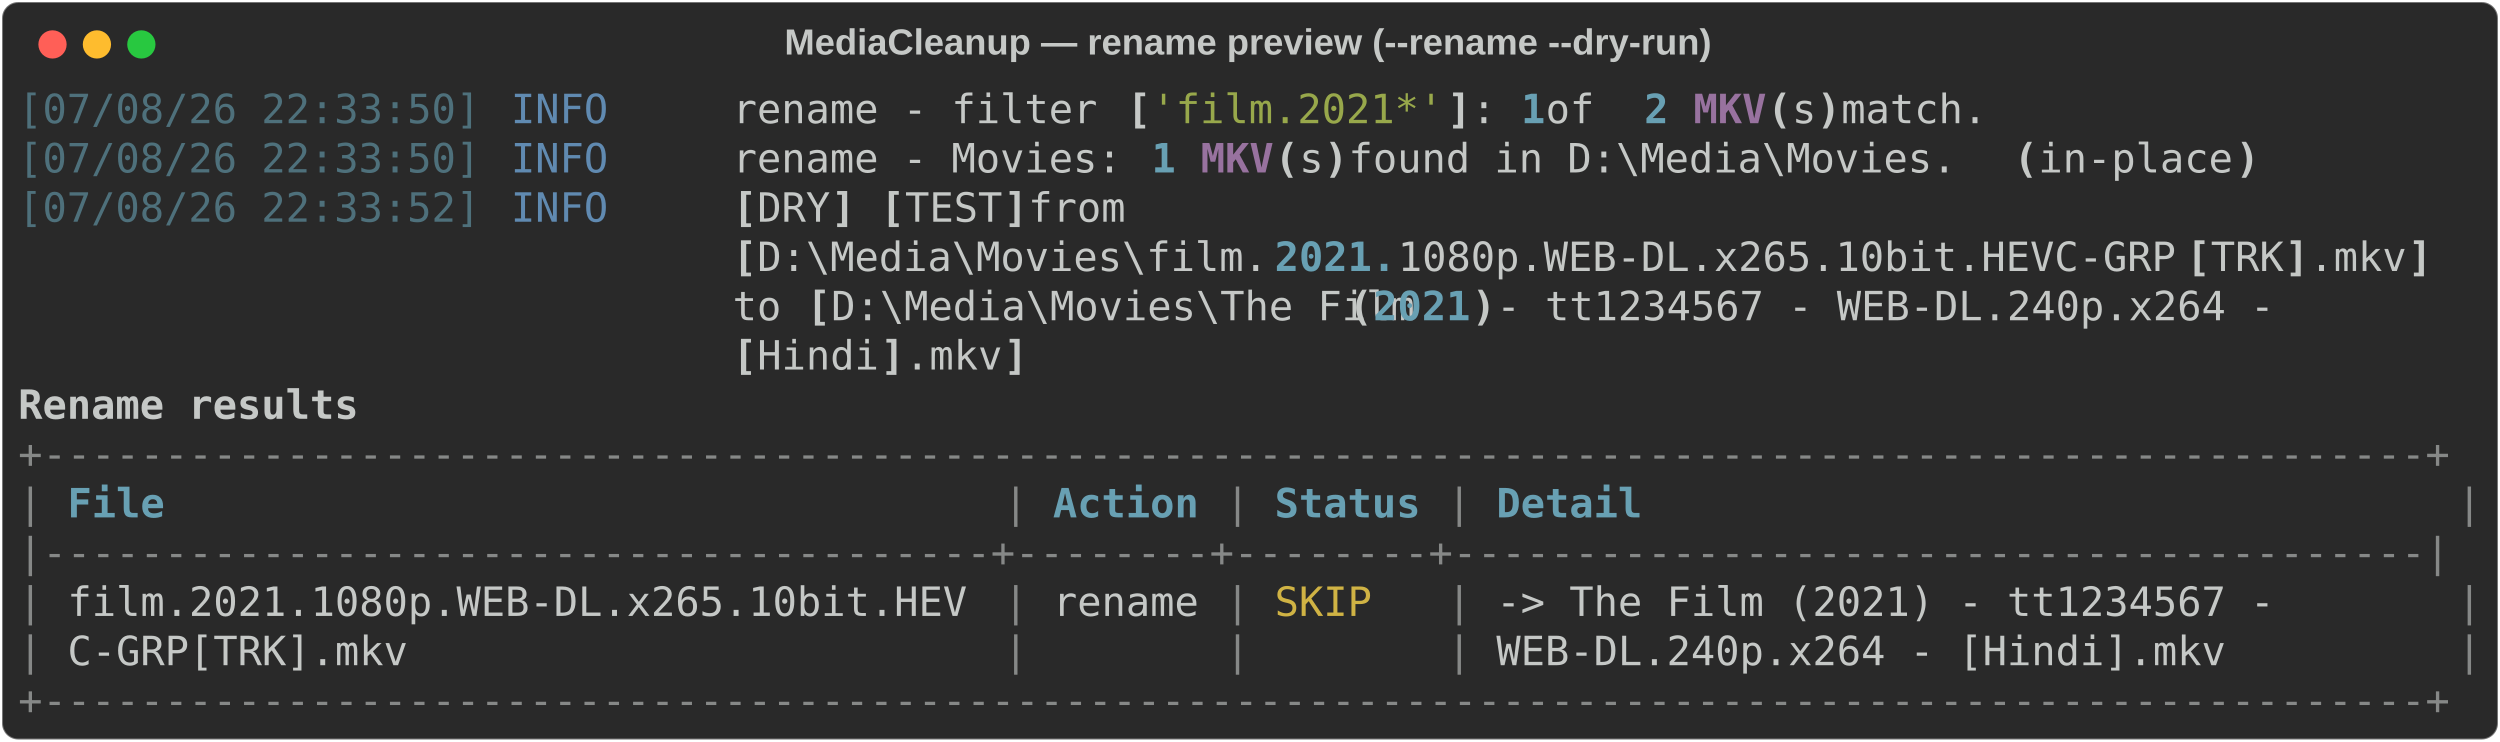
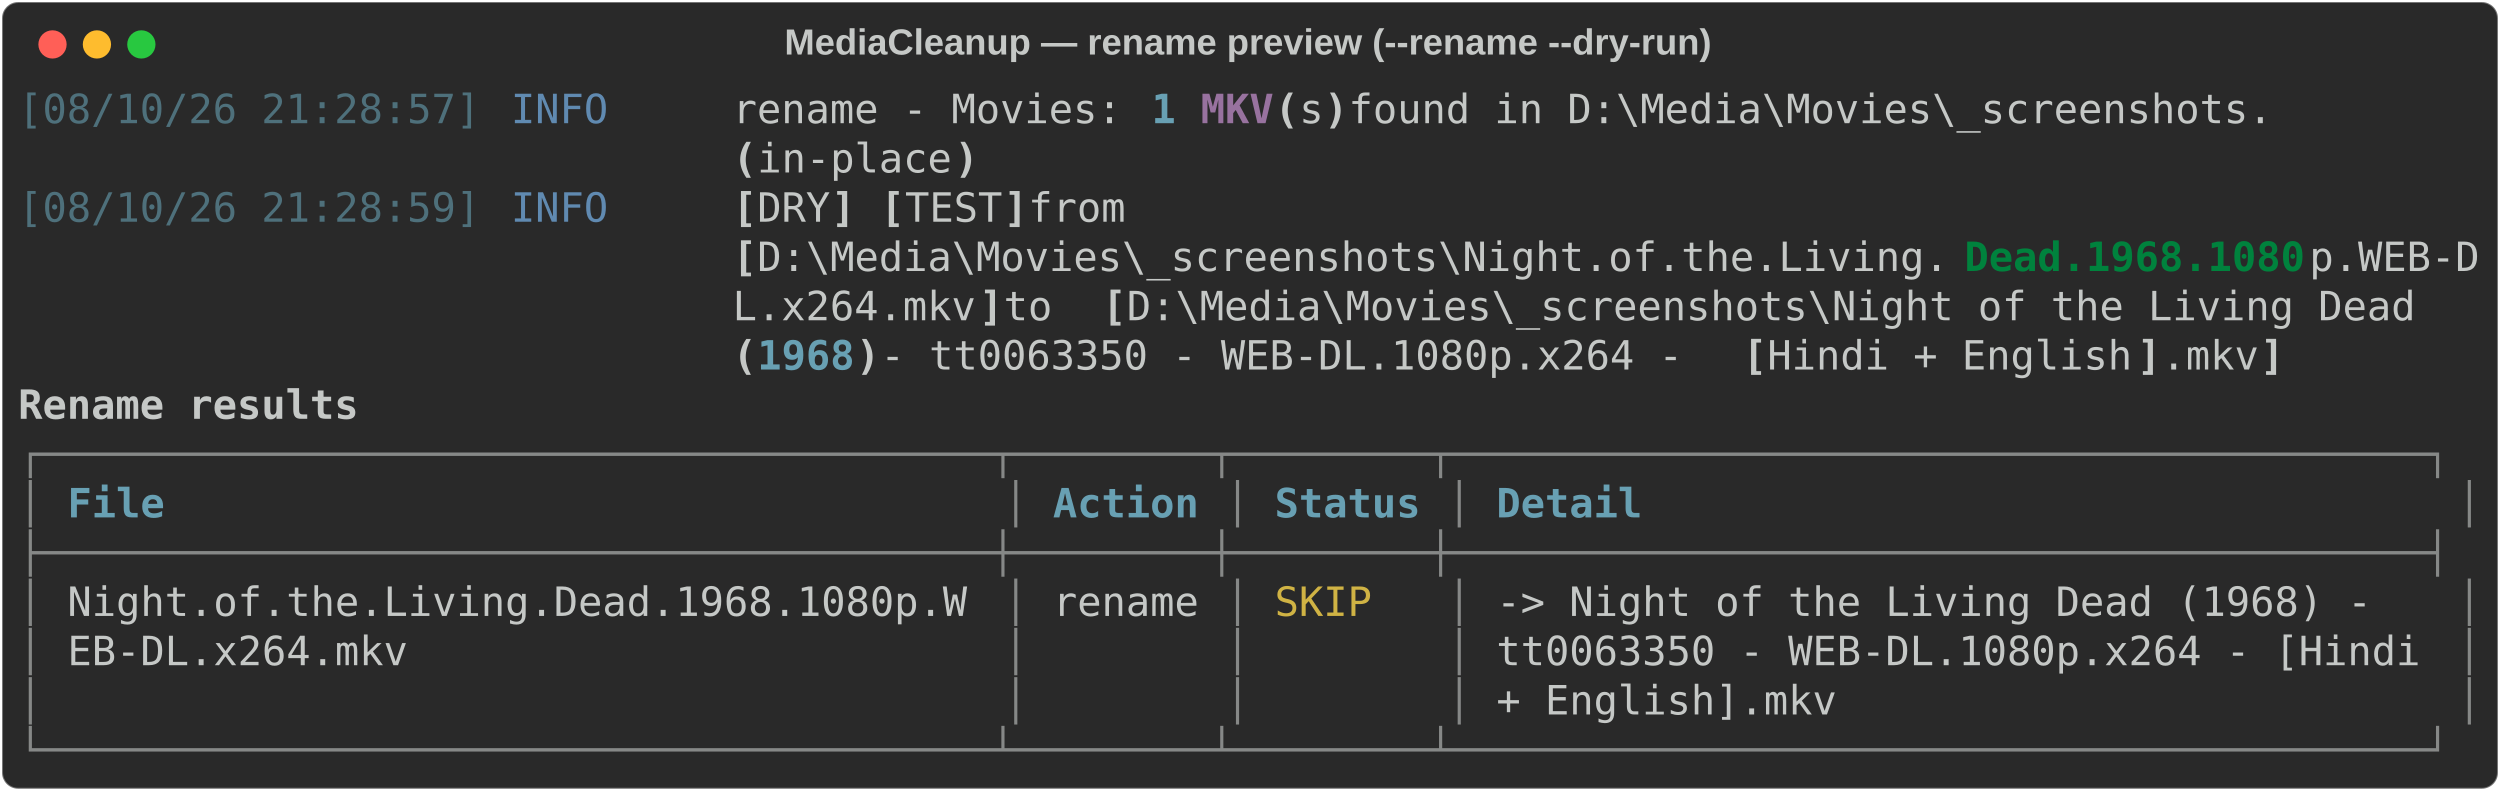
- <svg xmlns="http://www.w3.org/2000/svg" class="rich-terminal" viewBox="0 0 1238 367.2">
+ <svg xmlns="http://www.w3.org/2000/svg" class="rich-terminal" viewBox="0 0 1238 391.6">
  <style>

    @font-face {
        font-family: "Fira Code";
        src: local("FiraCode-Regular"),
                url("https://cdnjs.cloudflare.com/ajax/libs/firacode/6.2.0/woff2/FiraCode-Regular.woff2") format("woff2"),
                url("https://cdnjs.cloudflare.com/ajax/libs/firacode/6.2.0/woff/FiraCode-Regular.woff") format("woff");
        font-style: normal;
        font-weight: 400;
    }
    @font-face {
        font-family: "Fira Code";
        src: local("FiraCode-Bold"),
                url("https://cdnjs.cloudflare.com/ajax/libs/firacode/6.2.0/woff2/FiraCode-Bold.woff2") format("woff2"),
                url("https://cdnjs.cloudflare.com/ajax/libs/firacode/6.2.0/woff/FiraCode-Bold.woff") format("woff");
        font-style: bold;
        font-weight: 700;
    }

-     .terminal-3792340363-matrix {
+     .terminal-3484948861-matrix {
        font-family: Fira Code, monospace;
        font-size: 20px;
        line-height: 24.4px;
        font-variant-east-asian: full-width;
    }

-     .terminal-3792340363-title {
+     .terminal-3484948861-title {
        font-size: 18px;
        font-weight: bold;
        font-family: arial;
    }

-     .terminal-3792340363-r1 { fill: #4e707b }
- .terminal-3792340363-r2 { fill: #608ab1 }
- .terminal-3792340363-r3 { fill: #c5c8c6 }
- .terminal-3792340363-r4 { fill: #c5c8c6;font-weight: bold }
- .terminal-3792340363-r5 { fill: #98a84b }
- .terminal-3792340363-r6 { fill: #68a0b3;font-weight: bold }
- .terminal-3792340363-r7 { fill: #98729f;font-weight: bold }
- .terminal-3792340363-r8 { fill: #868887 }
- .terminal-3792340363-r9 { fill: #d0b344 }
+     .terminal-3484948861-r1 { fill: #4e707b }
+ .terminal-3484948861-r2 { fill: #608ab1 }
+ .terminal-3484948861-r3 { fill: #c5c8c6 }
+ .terminal-3484948861-r4 { fill: #68a0b3;font-weight: bold }
+ .terminal-3484948861-r5 { fill: #98729f;font-weight: bold }
+ .terminal-3484948861-r6 { fill: #c5c8c6;font-weight: bold }
+ .terminal-3484948861-r7 { fill: #00823d;font-weight: bold }
+ .terminal-3484948861-r8 { fill: #868887 }
+ .terminal-3484948861-r9 { fill: #d0b344 }
    </style>
  <defs>
-     <clipPath id="terminal-3792340363-clip-terminal">
-       <rect x="0" y="0" width="1219.0" height="316.2" />
-     </clipPath>
-     <clipPath id="terminal-3792340363-line-0">
+     <clipPath id="terminal-3484948861-clip-terminal">
+       <rect x="0" y="0" width="1219.0" height="340.6" />
+     </clipPath>
+     <clipPath id="terminal-3484948861-line-0">
      <rect x="0" y="1.5" width="1220" height="24.65" />
    </clipPath>
-     <clipPath id="terminal-3792340363-line-1">
+     <clipPath id="terminal-3484948861-line-1">
      <rect x="0" y="25.9" width="1220" height="24.65" />
    </clipPath>
-     <clipPath id="terminal-3792340363-line-2">
+     <clipPath id="terminal-3484948861-line-2">
      <rect x="0" y="50.3" width="1220" height="24.65" />
    </clipPath>
-     <clipPath id="terminal-3792340363-line-3">
+     <clipPath id="terminal-3484948861-line-3">
      <rect x="0" y="74.7" width="1220" height="24.65" />
    </clipPath>
-     <clipPath id="terminal-3792340363-line-4">
+     <clipPath id="terminal-3484948861-line-4">
      <rect x="0" y="99.1" width="1220" height="24.65" />
    </clipPath>
-     <clipPath id="terminal-3792340363-line-5">
+     <clipPath id="terminal-3484948861-line-5">
      <rect x="0" y="123.5" width="1220" height="24.65" />
    </clipPath>
-     <clipPath id="terminal-3792340363-line-6">
+     <clipPath id="terminal-3484948861-line-6">
      <rect x="0" y="147.9" width="1220" height="24.65" />
    </clipPath>
-     <clipPath id="terminal-3792340363-line-7">
+     <clipPath id="terminal-3484948861-line-7">
      <rect x="0" y="172.3" width="1220" height="24.65" />
    </clipPath>
-     <clipPath id="terminal-3792340363-line-8">
+     <clipPath id="terminal-3484948861-line-8">
      <rect x="0" y="196.7" width="1220" height="24.65" />
    </clipPath>
-     <clipPath id="terminal-3792340363-line-9">
+     <clipPath id="terminal-3484948861-line-9">
      <rect x="0" y="221.1" width="1220" height="24.65" />
    </clipPath>
-     <clipPath id="terminal-3792340363-line-10">
+     <clipPath id="terminal-3484948861-line-10">
      <rect x="0" y="245.5" width="1220" height="24.65" />
    </clipPath>
-     <clipPath id="terminal-3792340363-line-11">
+     <clipPath id="terminal-3484948861-line-11">
      <rect x="0" y="269.9" width="1220" height="24.65" />
    </clipPath>
+     <clipPath id="terminal-3484948861-line-12">
+       <rect x="0" y="294.3" width="1220" height="24.65" />
+     </clipPath>
  </defs>
-   <rect fill="#292929" stroke="rgba(255,255,255,0.35)" stroke-width="1" x="1" y="1" width="1236" height="365.2" rx="8" />
-   <text class="terminal-3792340363-title" fill="#c5c8c6" text-anchor="middle" x="618" y="27">MediaCleanup — rename preview (--rename --dry-run)</text>
+   <rect fill="#292929" stroke="rgba(255,255,255,0.35)" stroke-width="1" x="1" y="1" width="1236" height="389.6" rx="8" />
+   <text class="terminal-3484948861-title" fill="#c5c8c6" text-anchor="middle" x="618" y="27">MediaCleanup — rename preview (--rename --dry-run)</text>
  <g transform="translate(26,22)">
    <circle cx="0" cy="0" r="7" fill="#ff5f57" />
    <circle cx="22" cy="0" r="7" fill="#febc2e" />
    <circle cx="44" cy="0" r="7" fill="#28c840" />
  </g>
-   <g transform="translate(9, 41)" clip-path="url(#terminal-3792340363-clip-terminal)">
-     <g class="terminal-3792340363-matrix">
-       <text class="terminal-3792340363-r1" x="0" y="20" textLength="231.8" clip-path="url(#terminal-3792340363-line-0)">[07/08/26 22:33:50]</text>
-       <text class="terminal-3792340363-r2" x="244" y="20" textLength="97.6" clip-path="url(#terminal-3792340363-line-0)">INFO    </text>
-       <text class="terminal-3792340363-r3" x="353.8" y="20" textLength="195.2" clip-path="url(#terminal-3792340363-line-0)">rename - filter </text>
-       <text class="terminal-3792340363-r4" x="549" y="20" textLength="12.2" clip-path="url(#terminal-3792340363-line-0)">[</text>
-       <text class="terminal-3792340363-r5" x="561.2" y="20" textLength="146.4" clip-path="url(#terminal-3792340363-line-0)">'film.2021*'</text>
-       <text class="terminal-3792340363-r4" x="707.6" y="20" textLength="12.2" clip-path="url(#terminal-3792340363-line-0)">]</text>
-       <text class="terminal-3792340363-r3" x="719.8" y="20" textLength="24.4" clip-path="url(#terminal-3792340363-line-0)">: </text>
-       <text class="terminal-3792340363-r6" x="744.2" y="20" textLength="12.2" clip-path="url(#terminal-3792340363-line-0)">1</text>
-       <text class="terminal-3792340363-r3" x="756.4" y="20" textLength="48.8" clip-path="url(#terminal-3792340363-line-0)"> of </text>
-       <text class="terminal-3792340363-r6" x="805.2" y="20" textLength="12.2" clip-path="url(#terminal-3792340363-line-0)">2</text>
-       <text class="terminal-3792340363-r7" x="829.6" y="20" textLength="36.6" clip-path="url(#terminal-3792340363-line-0)">MKV</text>
-       <text class="terminal-3792340363-r4" x="866.2" y="20" textLength="12.2" clip-path="url(#terminal-3792340363-line-0)">(</text>
-       <text class="terminal-3792340363-r3" x="878.4" y="20" textLength="12.2" clip-path="url(#terminal-3792340363-line-0)">s</text>
-       <text class="terminal-3792340363-r4" x="890.6" y="20" textLength="12.2" clip-path="url(#terminal-3792340363-line-0)">)</text>
-       <text class="terminal-3792340363-r3" x="902.8" y="20" textLength="317.2" clip-path="url(#terminal-3792340363-line-0)"> match.                   </text>
-       <text class="terminal-3792340363-r3" x="1220" y="20" textLength="12.2" clip-path="url(#terminal-3792340363-line-0)">
- </text>
-       <text class="terminal-3792340363-r1" x="0" y="44.4" textLength="231.8" clip-path="url(#terminal-3792340363-line-1)">[07/08/26 22:33:50]</text>
-       <text class="terminal-3792340363-r2" x="244" y="44.4" textLength="97.6" clip-path="url(#terminal-3792340363-line-1)">INFO    </text>
-       <text class="terminal-3792340363-r3" x="353.8" y="44.4" textLength="207.4" clip-path="url(#terminal-3792340363-line-1)">rename - Movies: </text>
-       <text class="terminal-3792340363-r6" x="561.2" y="44.4" textLength="12.2" clip-path="url(#terminal-3792340363-line-1)">1</text>
-       <text class="terminal-3792340363-r7" x="585.6" y="44.4" textLength="36.6" clip-path="url(#terminal-3792340363-line-1)">MKV</text>
-       <text class="terminal-3792340363-r4" x="622.2" y="44.4" textLength="12.2" clip-path="url(#terminal-3792340363-line-1)">(</text>
-       <text class="terminal-3792340363-r3" x="634.4" y="44.4" textLength="12.2" clip-path="url(#terminal-3792340363-line-1)">s</text>
-       <text class="terminal-3792340363-r4" x="646.6" y="44.4" textLength="12.2" clip-path="url(#terminal-3792340363-line-1)">)</text>
-       <text class="terminal-3792340363-r3" x="658.8" y="44.4" textLength="329.4" clip-path="url(#terminal-3792340363-line-1)"> found in D:\Media\Movies. </text>
-       <text class="terminal-3792340363-r4" x="988.2" y="44.4" textLength="12.2" clip-path="url(#terminal-3792340363-line-1)">(</text>
-       <text class="terminal-3792340363-r3" x="1000.4" y="44.4" textLength="97.6" clip-path="url(#terminal-3792340363-line-1)">in-place</text>
-       <text class="terminal-3792340363-r4" x="1098" y="44.4" textLength="12.2" clip-path="url(#terminal-3792340363-line-1)">)</text>
-       <text class="terminal-3792340363-r3" x="1220" y="44.4" textLength="12.2" clip-path="url(#terminal-3792340363-line-1)">
- </text>
-       <text class="terminal-3792340363-r1" x="0" y="68.8" textLength="231.8" clip-path="url(#terminal-3792340363-line-2)">[07/08/26 22:33:52]</text>
-       <text class="terminal-3792340363-r2" x="244" y="68.8" textLength="97.6" clip-path="url(#terminal-3792340363-line-2)">INFO    </text>
-       <text class="terminal-3792340363-r4" x="353.8" y="68.8" textLength="12.2" clip-path="url(#terminal-3792340363-line-2)">[</text>
-       <text class="terminal-3792340363-r3" x="366" y="68.8" textLength="36.6" clip-path="url(#terminal-3792340363-line-2)">DRY</text>
-       <text class="terminal-3792340363-r4" x="402.6" y="68.8" textLength="12.2" clip-path="url(#terminal-3792340363-line-2)">]</text>
-       <text class="terminal-3792340363-r4" x="427" y="68.8" textLength="12.2" clip-path="url(#terminal-3792340363-line-2)">[</text>
-       <text class="terminal-3792340363-r3" x="439.2" y="68.8" textLength="48.8" clip-path="url(#terminal-3792340363-line-2)">TEST</text>
-       <text class="terminal-3792340363-r4" x="488" y="68.8" textLength="12.2" clip-path="url(#terminal-3792340363-line-2)">]</text>
-       <text class="terminal-3792340363-r3" x="500.2" y="68.8" textLength="719.8" clip-path="url(#terminal-3792340363-line-2)"> from                                                      </text>
-       <text class="terminal-3792340363-r3" x="1220" y="68.8" textLength="12.2" clip-path="url(#terminal-3792340363-line-2)">
- </text>
-       <text class="terminal-3792340363-r4" x="353.8" y="93.2" textLength="12.2" clip-path="url(#terminal-3792340363-line-3)">[</text>
-       <text class="terminal-3792340363-r3" x="366" y="93.2" textLength="256.2" clip-path="url(#terminal-3792340363-line-3)">D:\Media\Movies\film.</text>
-       <text class="terminal-3792340363-r6" x="622.2" y="93.2" textLength="61" clip-path="url(#terminal-3792340363-line-3)">2021.</text>
-       <text class="terminal-3792340363-r3" x="683.2" y="93.2" textLength="390.4" clip-path="url(#terminal-3792340363-line-3)">1080p.WEB-DL.x265.10bit.HEVC-GRP</text>
-       <text class="terminal-3792340363-r4" x="1073.6" y="93.2" textLength="12.2" clip-path="url(#terminal-3792340363-line-3)">[</text>
-       <text class="terminal-3792340363-r3" x="1085.8" y="93.2" textLength="36.6" clip-path="url(#terminal-3792340363-line-3)">TRK</text>
-       <text class="terminal-3792340363-r4" x="1122.4" y="93.2" textLength="12.2" clip-path="url(#terminal-3792340363-line-3)">]</text>
-       <text class="terminal-3792340363-r3" x="1134.6" y="93.2" textLength="48.8" clip-path="url(#terminal-3792340363-line-3)">.mkv</text>
-       <text class="terminal-3792340363-r4" x="1183.4" y="93.2" textLength="12.2" clip-path="url(#terminal-3792340363-line-3)">]</text>
-       <text class="terminal-3792340363-r3" x="1220" y="93.2" textLength="12.2" clip-path="url(#terminal-3792340363-line-3)">
- </text>
-       <text class="terminal-3792340363-r3" x="353.8" y="117.6" textLength="36.6" clip-path="url(#terminal-3792340363-line-4)">to </text>
-       <text class="terminal-3792340363-r4" x="390.4" y="117.6" textLength="12.2" clip-path="url(#terminal-3792340363-line-4)">[</text>
-       <text class="terminal-3792340363-r3" x="402.6" y="117.6" textLength="256.2" clip-path="url(#terminal-3792340363-line-4)">D:\Media\Movies\The Film </text>
-       <text class="terminal-3792340363-r4" x="658.8" y="117.6" textLength="12.2" clip-path="url(#terminal-3792340363-line-4)">(</text>
-       <text class="terminal-3792340363-r6" x="671" y="117.6" textLength="48.8" clip-path="url(#terminal-3792340363-line-4)">2021</text>
-       <text class="terminal-3792340363-r4" x="719.8" y="117.6" textLength="12.2" clip-path="url(#terminal-3792340363-line-4)">)</text>
-       <text class="terminal-3792340363-r3" x="732" y="117.6" textLength="488" clip-path="url(#terminal-3792340363-line-4)"> - tt1234567 - WEB-DL.240p.x264 -       </text>
-       <text class="terminal-3792340363-r3" x="1220" y="117.6" textLength="12.2" clip-path="url(#terminal-3792340363-line-4)">
- </text>
-       <text class="terminal-3792340363-r4" x="353.8" y="142" textLength="12.2" clip-path="url(#terminal-3792340363-line-5)">[</text>
-       <text class="terminal-3792340363-r3" x="366" y="142" textLength="61" clip-path="url(#terminal-3792340363-line-5)">Hindi</text>
-       <text class="terminal-3792340363-r4" x="427" y="142" textLength="12.2" clip-path="url(#terminal-3792340363-line-5)">]</text>
-       <text class="terminal-3792340363-r3" x="439.2" y="142" textLength="48.8" clip-path="url(#terminal-3792340363-line-5)">.mkv</text>
-       <text class="terminal-3792340363-r4" x="488" y="142" textLength="12.2" clip-path="url(#terminal-3792340363-line-5)">]</text>
-       <text class="terminal-3792340363-r3" x="1220" y="142" textLength="12.2" clip-path="url(#terminal-3792340363-line-5)">
- </text>
-       <text class="terminal-3792340363-r4" x="0" y="166.4" textLength="1220" clip-path="url(#terminal-3792340363-line-6)">                                           Rename results                                           </text>
-       <text class="terminal-3792340363-r3" x="1220" y="166.4" textLength="12.2" clip-path="url(#terminal-3792340363-line-6)">
- </text>
-       <text class="terminal-3792340363-r8" x="0" y="190.8" textLength="1220" clip-path="url(#terminal-3792340363-line-7)">+--------------------------------------------------------------------------------------------------+</text>
-       <text class="terminal-3792340363-r3" x="1220" y="190.8" textLength="12.2" clip-path="url(#terminal-3792340363-line-7)">
- </text>
-       <text class="terminal-3792340363-r8" x="0" y="215.2" textLength="12.2" clip-path="url(#terminal-3792340363-line-8)">|</text>
-       <text class="terminal-3792340363-r6" x="24.4" y="215.2" textLength="451.4" clip-path="url(#terminal-3792340363-line-8)">File                                 </text>
-       <text class="terminal-3792340363-r8" x="488" y="215.2" textLength="12.2" clip-path="url(#terminal-3792340363-line-8)">|</text>
-       <text class="terminal-3792340363-r6" x="512.4" y="215.2" textLength="73.2" clip-path="url(#terminal-3792340363-line-8)">Action</text>
-       <text class="terminal-3792340363-r8" x="597.8" y="215.2" textLength="12.2" clip-path="url(#terminal-3792340363-line-8)">|</text>
-       <text class="terminal-3792340363-r6" x="622.2" y="215.2" textLength="73.2" clip-path="url(#terminal-3792340363-line-8)">Status</text>
-       <text class="terminal-3792340363-r8" x="707.6" y="215.2" textLength="12.2" clip-path="url(#terminal-3792340363-line-8)">|</text>
-       <text class="terminal-3792340363-r6" x="732" y="215.2" textLength="463.6" clip-path="url(#terminal-3792340363-line-8)">Detail                                </text>
-       <text class="terminal-3792340363-r8" x="1207.8" y="215.2" textLength="12.2" clip-path="url(#terminal-3792340363-line-8)">|</text>
-       <text class="terminal-3792340363-r3" x="1220" y="215.2" textLength="12.2" clip-path="url(#terminal-3792340363-line-8)">
- </text>
-       <text class="terminal-3792340363-r8" x="0" y="239.6" textLength="1220" clip-path="url(#terminal-3792340363-line-9)">|---------------------------------------+--------+--------+----------------------------------------|</text>
-       <text class="terminal-3792340363-r3" x="1220" y="239.6" textLength="12.2" clip-path="url(#terminal-3792340363-line-9)">
- </text>
-       <text class="terminal-3792340363-r8" x="0" y="264" textLength="12.2" clip-path="url(#terminal-3792340363-line-10)">|</text>
-       <text class="terminal-3792340363-r3" x="24.4" y="264" textLength="451.4" clip-path="url(#terminal-3792340363-line-10)">film.2021.1080p.WEB-DL.x265.10bit.HEV</text>
-       <text class="terminal-3792340363-r8" x="488" y="264" textLength="12.2" clip-path="url(#terminal-3792340363-line-10)">|</text>
-       <text class="terminal-3792340363-r3" x="512.4" y="264" textLength="73.2" clip-path="url(#terminal-3792340363-line-10)">rename</text>
-       <text class="terminal-3792340363-r8" x="597.8" y="264" textLength="12.2" clip-path="url(#terminal-3792340363-line-10)">|</text>
-       <text class="terminal-3792340363-r9" x="622.2" y="264" textLength="48.8" clip-path="url(#terminal-3792340363-line-10)">SKIP</text>
-       <text class="terminal-3792340363-r8" x="707.6" y="264" textLength="12.2" clip-path="url(#terminal-3792340363-line-10)">|</text>
-       <text class="terminal-3792340363-r3" x="732" y="264" textLength="463.6" clip-path="url(#terminal-3792340363-line-10)">-&gt; The Film (2021) - tt1234567 -          </text>
-       <text class="terminal-3792340363-r8" x="1207.8" y="264" textLength="12.2" clip-path="url(#terminal-3792340363-line-10)">|</text>
-       <text class="terminal-3792340363-r3" x="1220" y="264" textLength="12.2" clip-path="url(#terminal-3792340363-line-10)">
- </text>
-       <text class="terminal-3792340363-r8" x="0" y="288.4" textLength="12.2" clip-path="url(#terminal-3792340363-line-11)">|</text>
-       <text class="terminal-3792340363-r3" x="24.4" y="288.4" textLength="451.4" clip-path="url(#terminal-3792340363-line-11)">C-GRP[TRK].mkv                       </text>
-       <text class="terminal-3792340363-r8" x="488" y="288.4" textLength="12.2" clip-path="url(#terminal-3792340363-line-11)">|</text>
-       <text class="terminal-3792340363-r8" x="597.8" y="288.4" textLength="12.2" clip-path="url(#terminal-3792340363-line-11)">|</text>
-       <text class="terminal-3792340363-r8" x="707.6" y="288.4" textLength="12.2" clip-path="url(#terminal-3792340363-line-11)">|</text>
-       <text class="terminal-3792340363-r3" x="732" y="288.4" textLength="463.6" clip-path="url(#terminal-3792340363-line-11)">WEB-DL.240p.x264 - [Hindi].mkv        </text>
-       <text class="terminal-3792340363-r8" x="1207.8" y="288.4" textLength="12.2" clip-path="url(#terminal-3792340363-line-11)">|</text>
-       <text class="terminal-3792340363-r3" x="1220" y="288.4" textLength="12.2" clip-path="url(#terminal-3792340363-line-11)">
- </text>
-       <text class="terminal-3792340363-r8" x="0" y="312.8" textLength="1220" clip-path="url(#terminal-3792340363-line-12)">+--------------------------------------------------------------------------------------------------+</text>
-       <text class="terminal-3792340363-r3" x="1220" y="312.8" textLength="12.2" clip-path="url(#terminal-3792340363-line-12)">
+   <g transform="translate(9, 41)" clip-path="url(#terminal-3484948861-clip-terminal)">
+     <g class="terminal-3484948861-matrix">
+       <text class="terminal-3484948861-r1" x="0" y="20" textLength="231.8" clip-path="url(#terminal-3484948861-line-0)">[08/10/26 21:28:57]</text>
+       <text class="terminal-3484948861-r2" x="244" y="20" textLength="97.6" clip-path="url(#terminal-3484948861-line-0)">INFO    </text>
+       <text class="terminal-3484948861-r3" x="353.8" y="20" textLength="207.4" clip-path="url(#terminal-3484948861-line-0)">rename - Movies: </text>
+       <text class="terminal-3484948861-r4" x="561.2" y="20" textLength="12.2" clip-path="url(#terminal-3484948861-line-0)">1</text>
+       <text class="terminal-3484948861-r5" x="585.6" y="20" textLength="36.6" clip-path="url(#terminal-3484948861-line-0)">MKV</text>
+       <text class="terminal-3484948861-r6" x="622.2" y="20" textLength="12.2" clip-path="url(#terminal-3484948861-line-0)">(</text>
+       <text class="terminal-3484948861-r3" x="634.4" y="20" textLength="12.2" clip-path="url(#terminal-3484948861-line-0)">s</text>
+       <text class="terminal-3484948861-r6" x="646.6" y="20" textLength="12.2" clip-path="url(#terminal-3484948861-line-0)">)</text>
+       <text class="terminal-3484948861-r3" x="658.8" y="20" textLength="561.2" clip-path="url(#terminal-3484948861-line-0)"> found in D:\Media\Movies\_screenshots.       </text>
+       <text class="terminal-3484948861-r3" x="1220" y="20" textLength="12.2" clip-path="url(#terminal-3484948861-line-0)">
+ </text>
+       <text class="terminal-3484948861-r6" x="353.8" y="44.4" textLength="12.2" clip-path="url(#terminal-3484948861-line-1)">(</text>
+       <text class="terminal-3484948861-r3" x="366" y="44.4" textLength="97.6" clip-path="url(#terminal-3484948861-line-1)">in-place</text>
+       <text class="terminal-3484948861-r6" x="463.6" y="44.4" textLength="12.2" clip-path="url(#terminal-3484948861-line-1)">)</text>
+       <text class="terminal-3484948861-r3" x="1220" y="44.4" textLength="12.2" clip-path="url(#terminal-3484948861-line-1)">
+ </text>
+       <text class="terminal-3484948861-r1" x="0" y="68.8" textLength="231.8" clip-path="url(#terminal-3484948861-line-2)">[08/10/26 21:28:59]</text>
+       <text class="terminal-3484948861-r2" x="244" y="68.8" textLength="97.6" clip-path="url(#terminal-3484948861-line-2)">INFO    </text>
+       <text class="terminal-3484948861-r6" x="353.8" y="68.8" textLength="12.2" clip-path="url(#terminal-3484948861-line-2)">[</text>
+       <text class="terminal-3484948861-r3" x="366" y="68.8" textLength="36.6" clip-path="url(#terminal-3484948861-line-2)">DRY</text>
+       <text class="terminal-3484948861-r6" x="402.6" y="68.8" textLength="12.2" clip-path="url(#terminal-3484948861-line-2)">]</text>
+       <text class="terminal-3484948861-r6" x="427" y="68.8" textLength="12.2" clip-path="url(#terminal-3484948861-line-2)">[</text>
+       <text class="terminal-3484948861-r3" x="439.2" y="68.8" textLength="48.8" clip-path="url(#terminal-3484948861-line-2)">TEST</text>
+       <text class="terminal-3484948861-r6" x="488" y="68.8" textLength="12.2" clip-path="url(#terminal-3484948861-line-2)">]</text>
+       <text class="terminal-3484948861-r3" x="500.2" y="68.8" textLength="719.8" clip-path="url(#terminal-3484948861-line-2)"> from                                                      </text>
+       <text class="terminal-3484948861-r3" x="1220" y="68.8" textLength="12.2" clip-path="url(#terminal-3484948861-line-2)">
+ </text>
+       <text class="terminal-3484948861-r6" x="353.8" y="93.2" textLength="12.2" clip-path="url(#terminal-3484948861-line-3)">[</text>
+       <text class="terminal-3484948861-r3" x="366" y="93.2" textLength="597.8" clip-path="url(#terminal-3484948861-line-3)">D:\Media\Movies\_screenshots\Night.of.the.Living.</text>
+       <text class="terminal-3484948861-r7" x="963.8" y="93.2" textLength="170.8" clip-path="url(#terminal-3484948861-line-3)">Dead.1968.1080</text>
+       <text class="terminal-3484948861-r3" x="1134.6" y="93.2" textLength="85.4" clip-path="url(#terminal-3484948861-line-3)">p.WEB-D</text>
+       <text class="terminal-3484948861-r3" x="1220" y="93.2" textLength="12.2" clip-path="url(#terminal-3484948861-line-3)">
+ </text>
+       <text class="terminal-3484948861-r3" x="353.8" y="117.6" textLength="122" clip-path="url(#terminal-3484948861-line-4)">L.x264.mkv</text>
+       <text class="terminal-3484948861-r6" x="475.8" y="117.6" textLength="12.2" clip-path="url(#terminal-3484948861-line-4)">]</text>
+       <text class="terminal-3484948861-r3" x="488" y="117.6" textLength="48.8" clip-path="url(#terminal-3484948861-line-4)"> to </text>
+       <text class="terminal-3484948861-r6" x="536.8" y="117.6" textLength="12.2" clip-path="url(#terminal-3484948861-line-4)">[</text>
+       <text class="terminal-3484948861-r3" x="549" y="117.6" textLength="671" clip-path="url(#terminal-3484948861-line-4)">D:\Media\Movies\_screenshots\Night of the Living Dead  </text>
+       <text class="terminal-3484948861-r3" x="1220" y="117.6" textLength="12.2" clip-path="url(#terminal-3484948861-line-4)">
+ </text>
+       <text class="terminal-3484948861-r6" x="353.8" y="142" textLength="12.2" clip-path="url(#terminal-3484948861-line-5)">(</text>
+       <text class="terminal-3484948861-r4" x="366" y="142" textLength="48.8" clip-path="url(#terminal-3484948861-line-5)">1968</text>
+       <text class="terminal-3484948861-r6" x="414.8" y="142" textLength="12.2" clip-path="url(#terminal-3484948861-line-5)">)</text>
+       <text class="terminal-3484948861-r3" x="427" y="142" textLength="427" clip-path="url(#terminal-3484948861-line-5)"> - tt0063350 - WEB-DL.1080p.x264 - </text>
+       <text class="terminal-3484948861-r6" x="854" y="142" textLength="12.2" clip-path="url(#terminal-3484948861-line-5)">[</text>
+       <text class="terminal-3484948861-r3" x="866.2" y="142" textLength="183" clip-path="url(#terminal-3484948861-line-5)">Hindi + English</text>
+       <text class="terminal-3484948861-r6" x="1049.2" y="142" textLength="12.2" clip-path="url(#terminal-3484948861-line-5)">]</text>
+       <text class="terminal-3484948861-r3" x="1061.4" y="142" textLength="48.8" clip-path="url(#terminal-3484948861-line-5)">.mkv</text>
+       <text class="terminal-3484948861-r6" x="1110.2" y="142" textLength="12.2" clip-path="url(#terminal-3484948861-line-5)">]</text>
+       <text class="terminal-3484948861-r3" x="1220" y="142" textLength="12.2" clip-path="url(#terminal-3484948861-line-5)">
+ </text>
+       <text class="terminal-3484948861-r6" x="0" y="166.4" textLength="1220" clip-path="url(#terminal-3484948861-line-6)">                                           Rename results                                           </text>
+       <text class="terminal-3484948861-r3" x="1220" y="166.4" textLength="12.2" clip-path="url(#terminal-3484948861-line-6)">
+ </text>
+       <text class="terminal-3484948861-r8" x="0" y="190.8" textLength="1220" clip-path="url(#terminal-3484948861-line-7)">┌───────────────────────────────────────┬────────┬────────┬────────────────────────────────────────┐</text>
+       <text class="terminal-3484948861-r3" x="1220" y="190.8" textLength="12.2" clip-path="url(#terminal-3484948861-line-7)">
+ </text>
+       <text class="terminal-3484948861-r8" x="0" y="215.2" textLength="12.2" clip-path="url(#terminal-3484948861-line-8)">│</text>
+       <text class="terminal-3484948861-r4" x="24.4" y="215.2" textLength="451.4" clip-path="url(#terminal-3484948861-line-8)">File                                 </text>
+       <text class="terminal-3484948861-r8" x="488" y="215.2" textLength="12.2" clip-path="url(#terminal-3484948861-line-8)">│</text>
+       <text class="terminal-3484948861-r4" x="512.4" y="215.2" textLength="73.2" clip-path="url(#terminal-3484948861-line-8)">Action</text>
+       <text class="terminal-3484948861-r8" x="597.8" y="215.2" textLength="12.2" clip-path="url(#terminal-3484948861-line-8)">│</text>
+       <text class="terminal-3484948861-r4" x="622.2" y="215.2" textLength="73.2" clip-path="url(#terminal-3484948861-line-8)">Status</text>
+       <text class="terminal-3484948861-r8" x="707.6" y="215.2" textLength="12.2" clip-path="url(#terminal-3484948861-line-8)">│</text>
+       <text class="terminal-3484948861-r4" x="732" y="215.2" textLength="463.6" clip-path="url(#terminal-3484948861-line-8)">Detail                                </text>
+       <text class="terminal-3484948861-r8" x="1207.8" y="215.2" textLength="12.2" clip-path="url(#terminal-3484948861-line-8)">│</text>
+       <text class="terminal-3484948861-r3" x="1220" y="215.2" textLength="12.2" clip-path="url(#terminal-3484948861-line-8)">
+ </text>
+       <text class="terminal-3484948861-r8" x="0" y="239.6" textLength="1220" clip-path="url(#terminal-3484948861-line-9)">├───────────────────────────────────────┼────────┼────────┼────────────────────────────────────────┤</text>
+       <text class="terminal-3484948861-r3" x="1220" y="239.6" textLength="12.2" clip-path="url(#terminal-3484948861-line-9)">
+ </text>
+       <text class="terminal-3484948861-r8" x="0" y="264" textLength="12.2" clip-path="url(#terminal-3484948861-line-10)">│</text>
+       <text class="terminal-3484948861-r3" x="24.4" y="264" textLength="451.4" clip-path="url(#terminal-3484948861-line-10)">Night.of.the.Living.Dead.1968.1080p.W</text>
+       <text class="terminal-3484948861-r8" x="488" y="264" textLength="12.2" clip-path="url(#terminal-3484948861-line-10)">│</text>
+       <text class="terminal-3484948861-r3" x="512.4" y="264" textLength="73.2" clip-path="url(#terminal-3484948861-line-10)">rename</text>
+       <text class="terminal-3484948861-r8" x="597.8" y="264" textLength="12.2" clip-path="url(#terminal-3484948861-line-10)">│</text>
+       <text class="terminal-3484948861-r9" x="622.2" y="264" textLength="48.8" clip-path="url(#terminal-3484948861-line-10)">SKIP</text>
+       <text class="terminal-3484948861-r8" x="707.6" y="264" textLength="12.2" clip-path="url(#terminal-3484948861-line-10)">│</text>
+       <text class="terminal-3484948861-r3" x="732" y="264" textLength="463.6" clip-path="url(#terminal-3484948861-line-10)">-&gt; Night of the Living Dead (1968) -  </text>
+       <text class="terminal-3484948861-r8" x="1207.8" y="264" textLength="12.2" clip-path="url(#terminal-3484948861-line-10)">│</text>
+       <text class="terminal-3484948861-r3" x="1220" y="264" textLength="12.2" clip-path="url(#terminal-3484948861-line-10)">
+ </text>
+       <text class="terminal-3484948861-r8" x="0" y="288.4" textLength="12.2" clip-path="url(#terminal-3484948861-line-11)">│</text>
+       <text class="terminal-3484948861-r3" x="24.4" y="288.4" textLength="451.4" clip-path="url(#terminal-3484948861-line-11)">EB-DL.x264.mkv                       </text>
+       <text class="terminal-3484948861-r8" x="488" y="288.4" textLength="12.2" clip-path="url(#terminal-3484948861-line-11)">│</text>
+       <text class="terminal-3484948861-r8" x="597.8" y="288.4" textLength="12.2" clip-path="url(#terminal-3484948861-line-11)">│</text>
+       <text class="terminal-3484948861-r8" x="707.6" y="288.4" textLength="12.2" clip-path="url(#terminal-3484948861-line-11)">│</text>
+       <text class="terminal-3484948861-r3" x="732" y="288.4" textLength="463.6" clip-path="url(#terminal-3484948861-line-11)">tt0063350 - WEB-DL.1080p.x264 - [Hindi</text>
+       <text class="terminal-3484948861-r8" x="1207.8" y="288.4" textLength="12.2" clip-path="url(#terminal-3484948861-line-11)">│</text>
+       <text class="terminal-3484948861-r3" x="1220" y="288.4" textLength="12.2" clip-path="url(#terminal-3484948861-line-11)">
+ </text>
+       <text class="terminal-3484948861-r8" x="0" y="312.8" textLength="12.2" clip-path="url(#terminal-3484948861-line-12)">│</text>
+       <text class="terminal-3484948861-r8" x="488" y="312.8" textLength="12.2" clip-path="url(#terminal-3484948861-line-12)">│</text>
+       <text class="terminal-3484948861-r8" x="597.8" y="312.8" textLength="12.2" clip-path="url(#terminal-3484948861-line-12)">│</text>
+       <text class="terminal-3484948861-r8" x="707.6" y="312.8" textLength="12.2" clip-path="url(#terminal-3484948861-line-12)">│</text>
+       <text class="terminal-3484948861-r3" x="732" y="312.8" textLength="463.6" clip-path="url(#terminal-3484948861-line-12)">+ English].mkv                        </text>
+       <text class="terminal-3484948861-r8" x="1207.8" y="312.8" textLength="12.2" clip-path="url(#terminal-3484948861-line-12)">│</text>
+       <text class="terminal-3484948861-r3" x="1220" y="312.8" textLength="12.2" clip-path="url(#terminal-3484948861-line-12)">
+ </text>
+       <text class="terminal-3484948861-r8" x="0" y="337.2" textLength="1220" clip-path="url(#terminal-3484948861-line-13)">└───────────────────────────────────────┴────────┴────────┴────────────────────────────────────────┘</text>
+       <text class="terminal-3484948861-r3" x="1220" y="337.2" textLength="12.2" clip-path="url(#terminal-3484948861-line-13)">
</text>
    </g>
  </g>
</svg>
